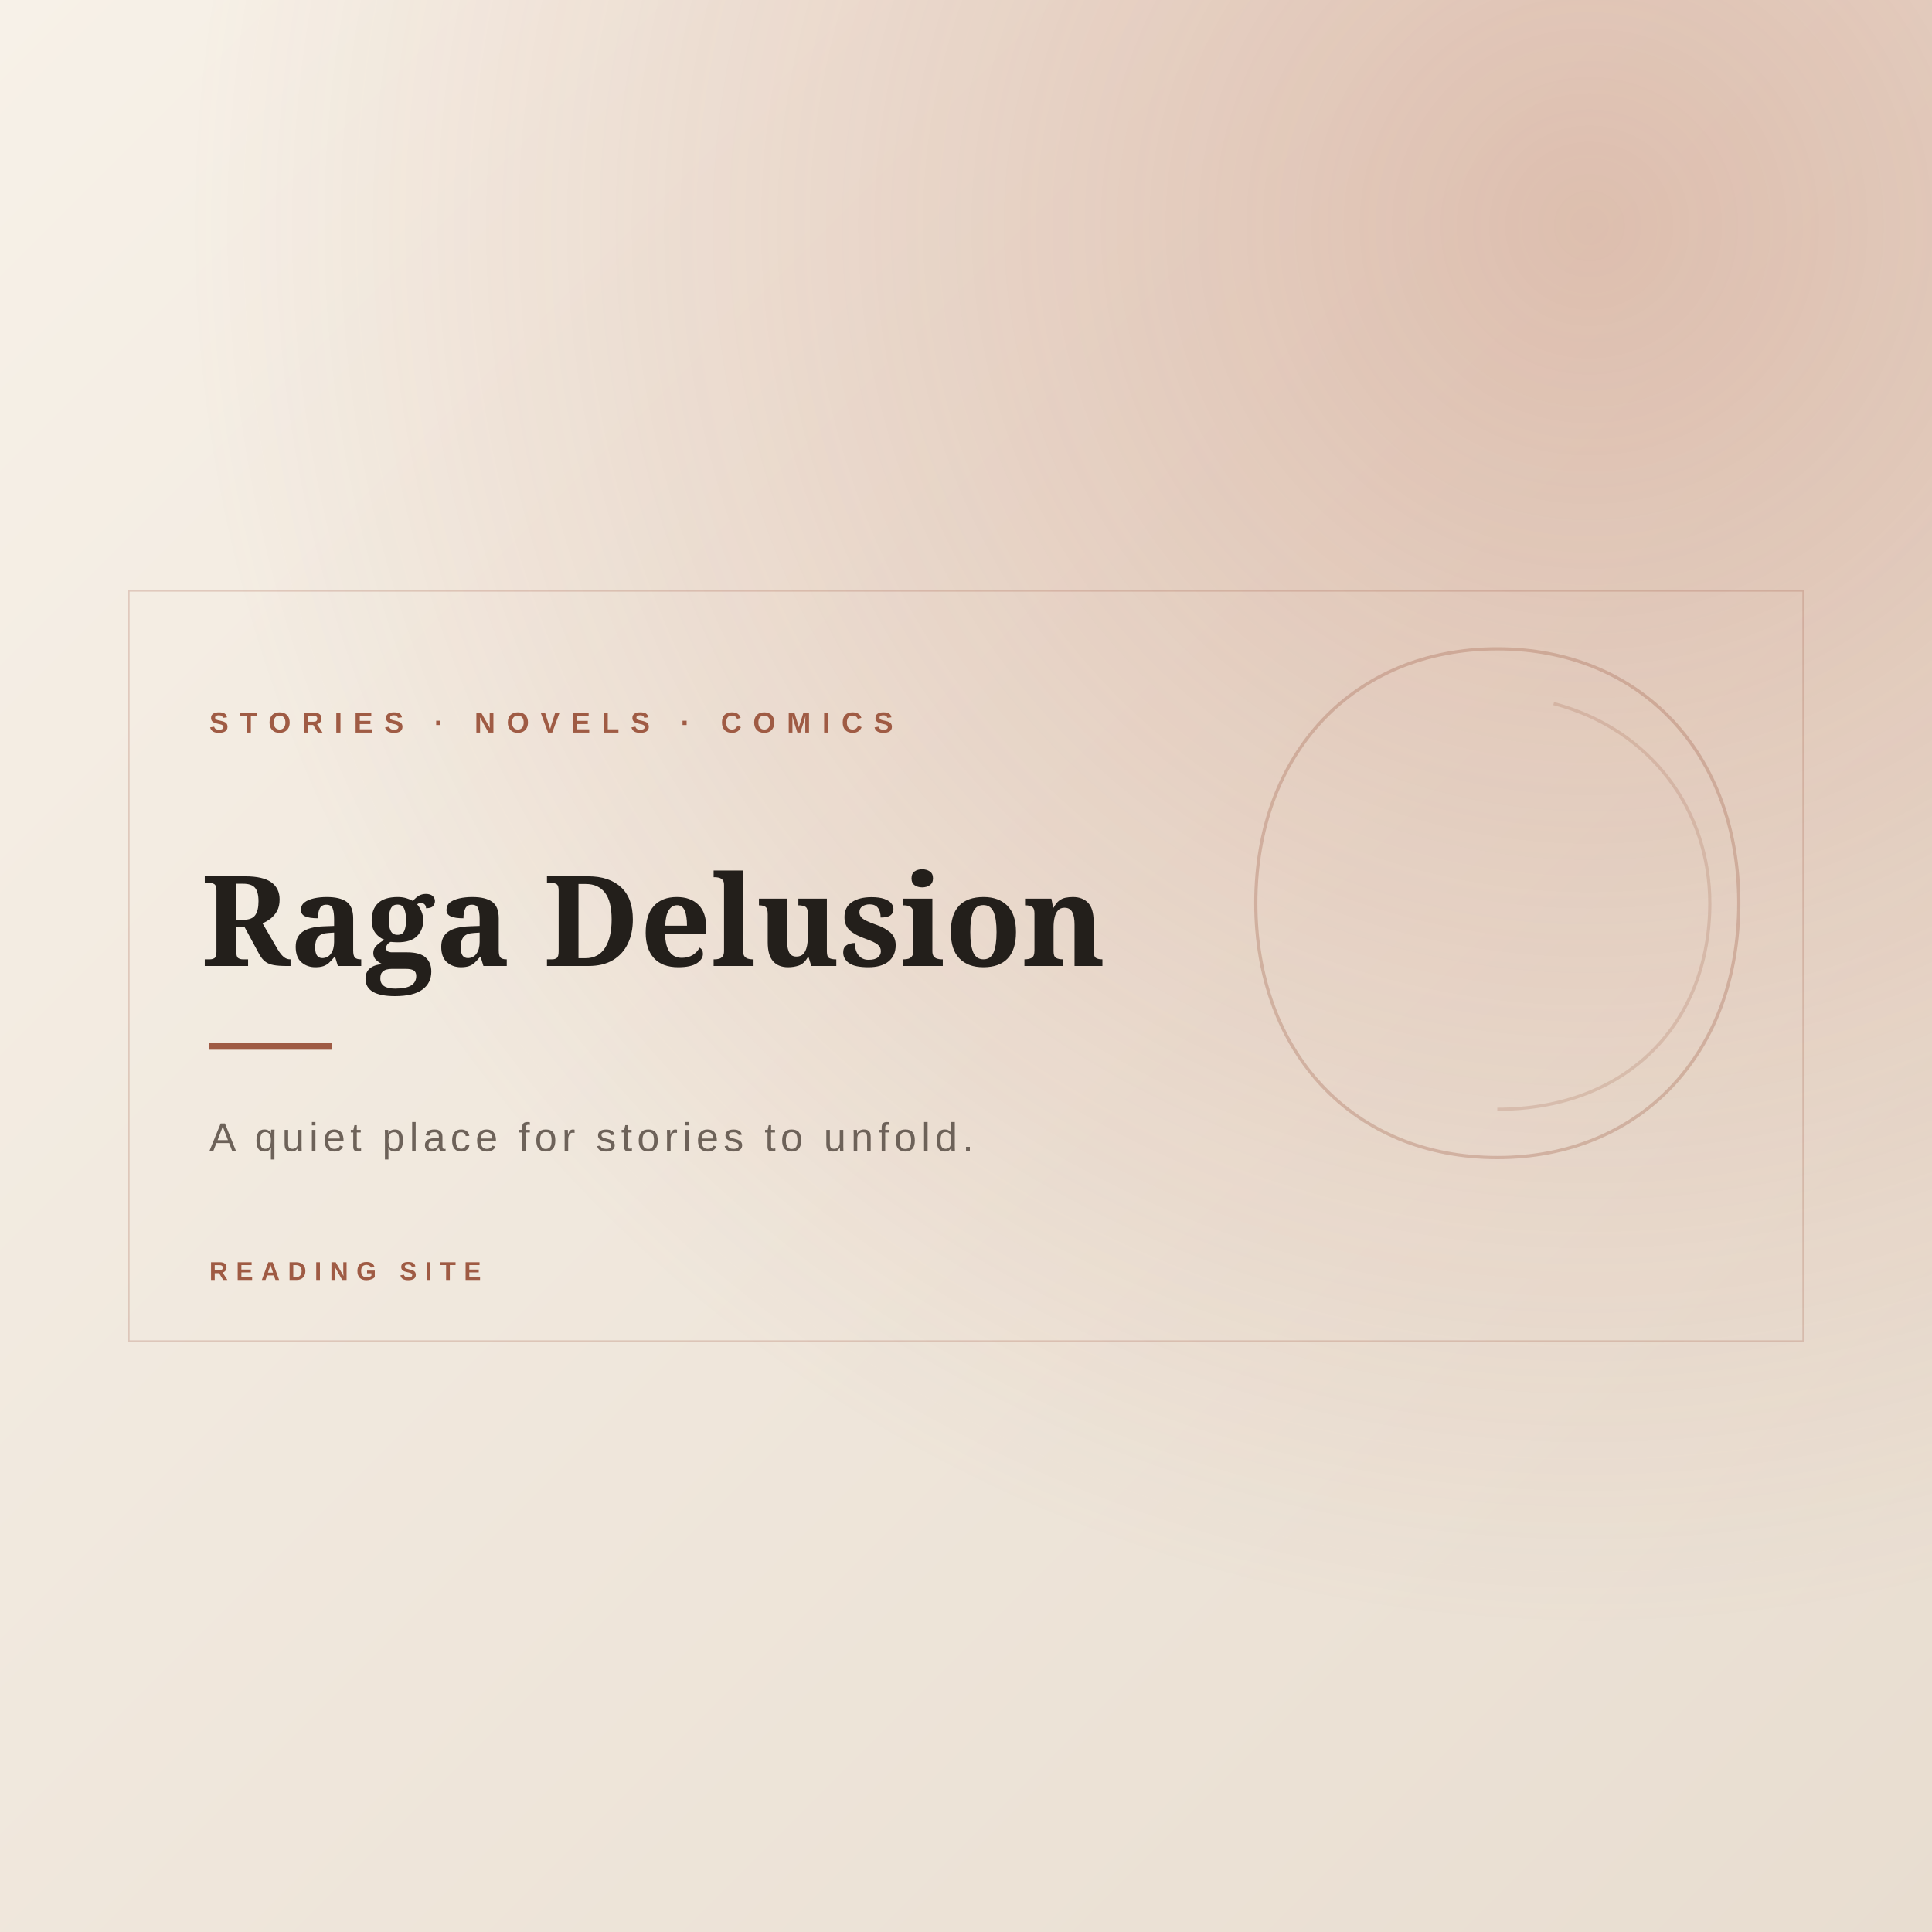
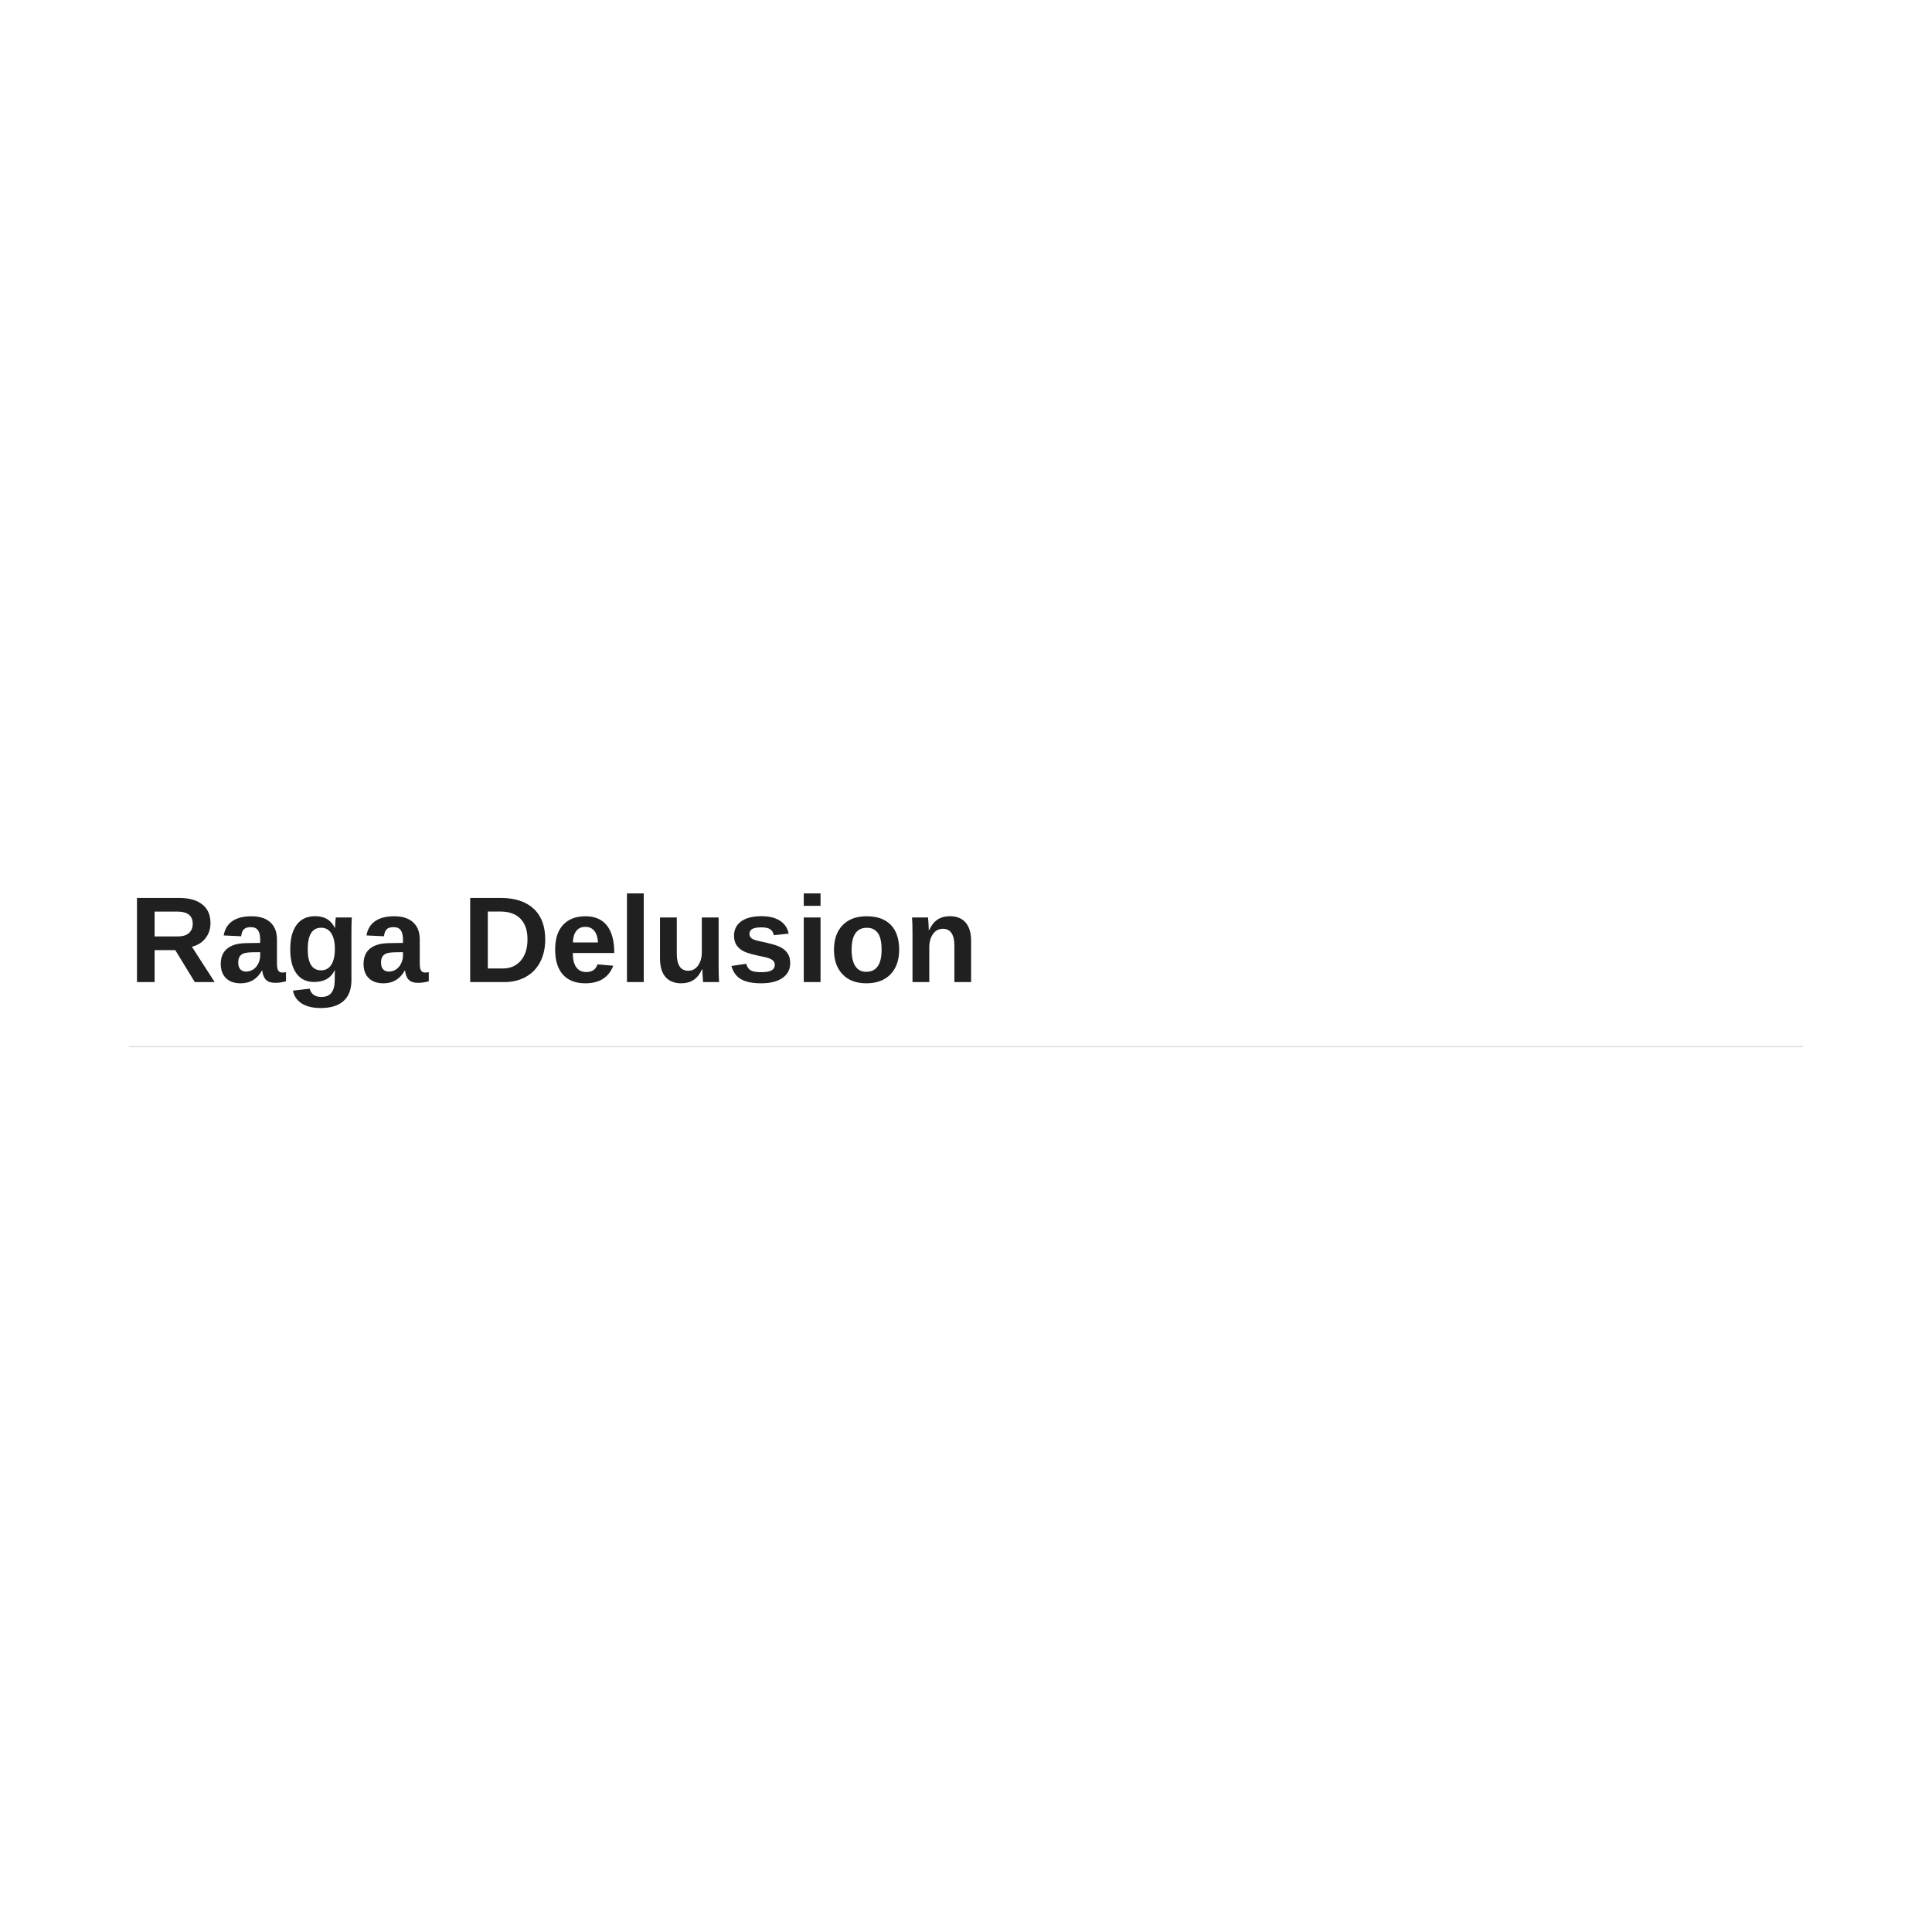
<svg xmlns="http://www.w3.org/2000/svg" width="1200" height="1200" viewBox="0 0 1200 1200">
-   <defs>
-     <linearGradient id="paper" x1="0" y1="0" x2="1" y2="1">
-       <stop offset="0" stop-color="#f7f1e8" />
-       <stop offset="1" stop-color="#e8ddd0" />
-     </linearGradient>
-     <radialGradient id="glow" cx="0.82" cy="0.12" r="0.72">
-       <stop offset="0" stop-color="#b86e55" stop-opacity="0.34" />
-       <stop offset="1" stop-color="#b86e55" stop-opacity="0" />
-     </radialGradient>
-   </defs>
-   <rect width="1200" height="1200" fill="url(#paper)" />
-   <rect width="1200" height="1200" fill="url(#glow)" />
+   <rect width="1200" height="1200" fill="#ffffff" />
  <g transform="translate(0 285)">
-     <path d="M80 82h1040v466H80z" fill="none" stroke="#9f5b44" stroke-opacity="0.24" />
-     <path d="M930 118c89 0 150 65 150 158s-61 158-150 158-150-65-150-158 61-158 150-158Z" fill="none" stroke="#9f5b44" stroke-opacity="0.3" stroke-width="2" />
-     <path d="M965 152c61 16 97 67 97 124 0 74-51 128-132 128" fill="none" stroke="#9f5b44" stroke-opacity="0.2" stroke-width="2" />
-     <text x="130" y="170" fill="#9f5b44" font-family="Arial, sans-serif" font-size="18" font-weight="700" letter-spacing="7">STORIES · NOVELS · COMICS</text>
-     <text x="125" y="315" fill="#231f1b" font-family="Georgia, serif" font-size="78" font-weight="600">Raga Delusion</text>
-     <path d="M130 365h76" stroke="#9f5b44" stroke-width="4" />
-     <text x="130" y="430" fill="#6d6259" font-family="Arial, sans-serif" font-size="25" letter-spacing="3">A quiet place for stories to unfold.</text>
-     <text x="130" y="510" fill="#9f5b44" font-family="Arial, sans-serif" font-size="16" font-weight="700" letter-spacing="5">READING SITE</text>
+     <text x="80" y="325" fill="#202020" font-family="Arial, sans-serif" font-size="76" font-weight="600">Raga Delusion</text>
+     <path d="M80 365h1040" stroke="#e5e5e5" />
  </g>
</svg>
